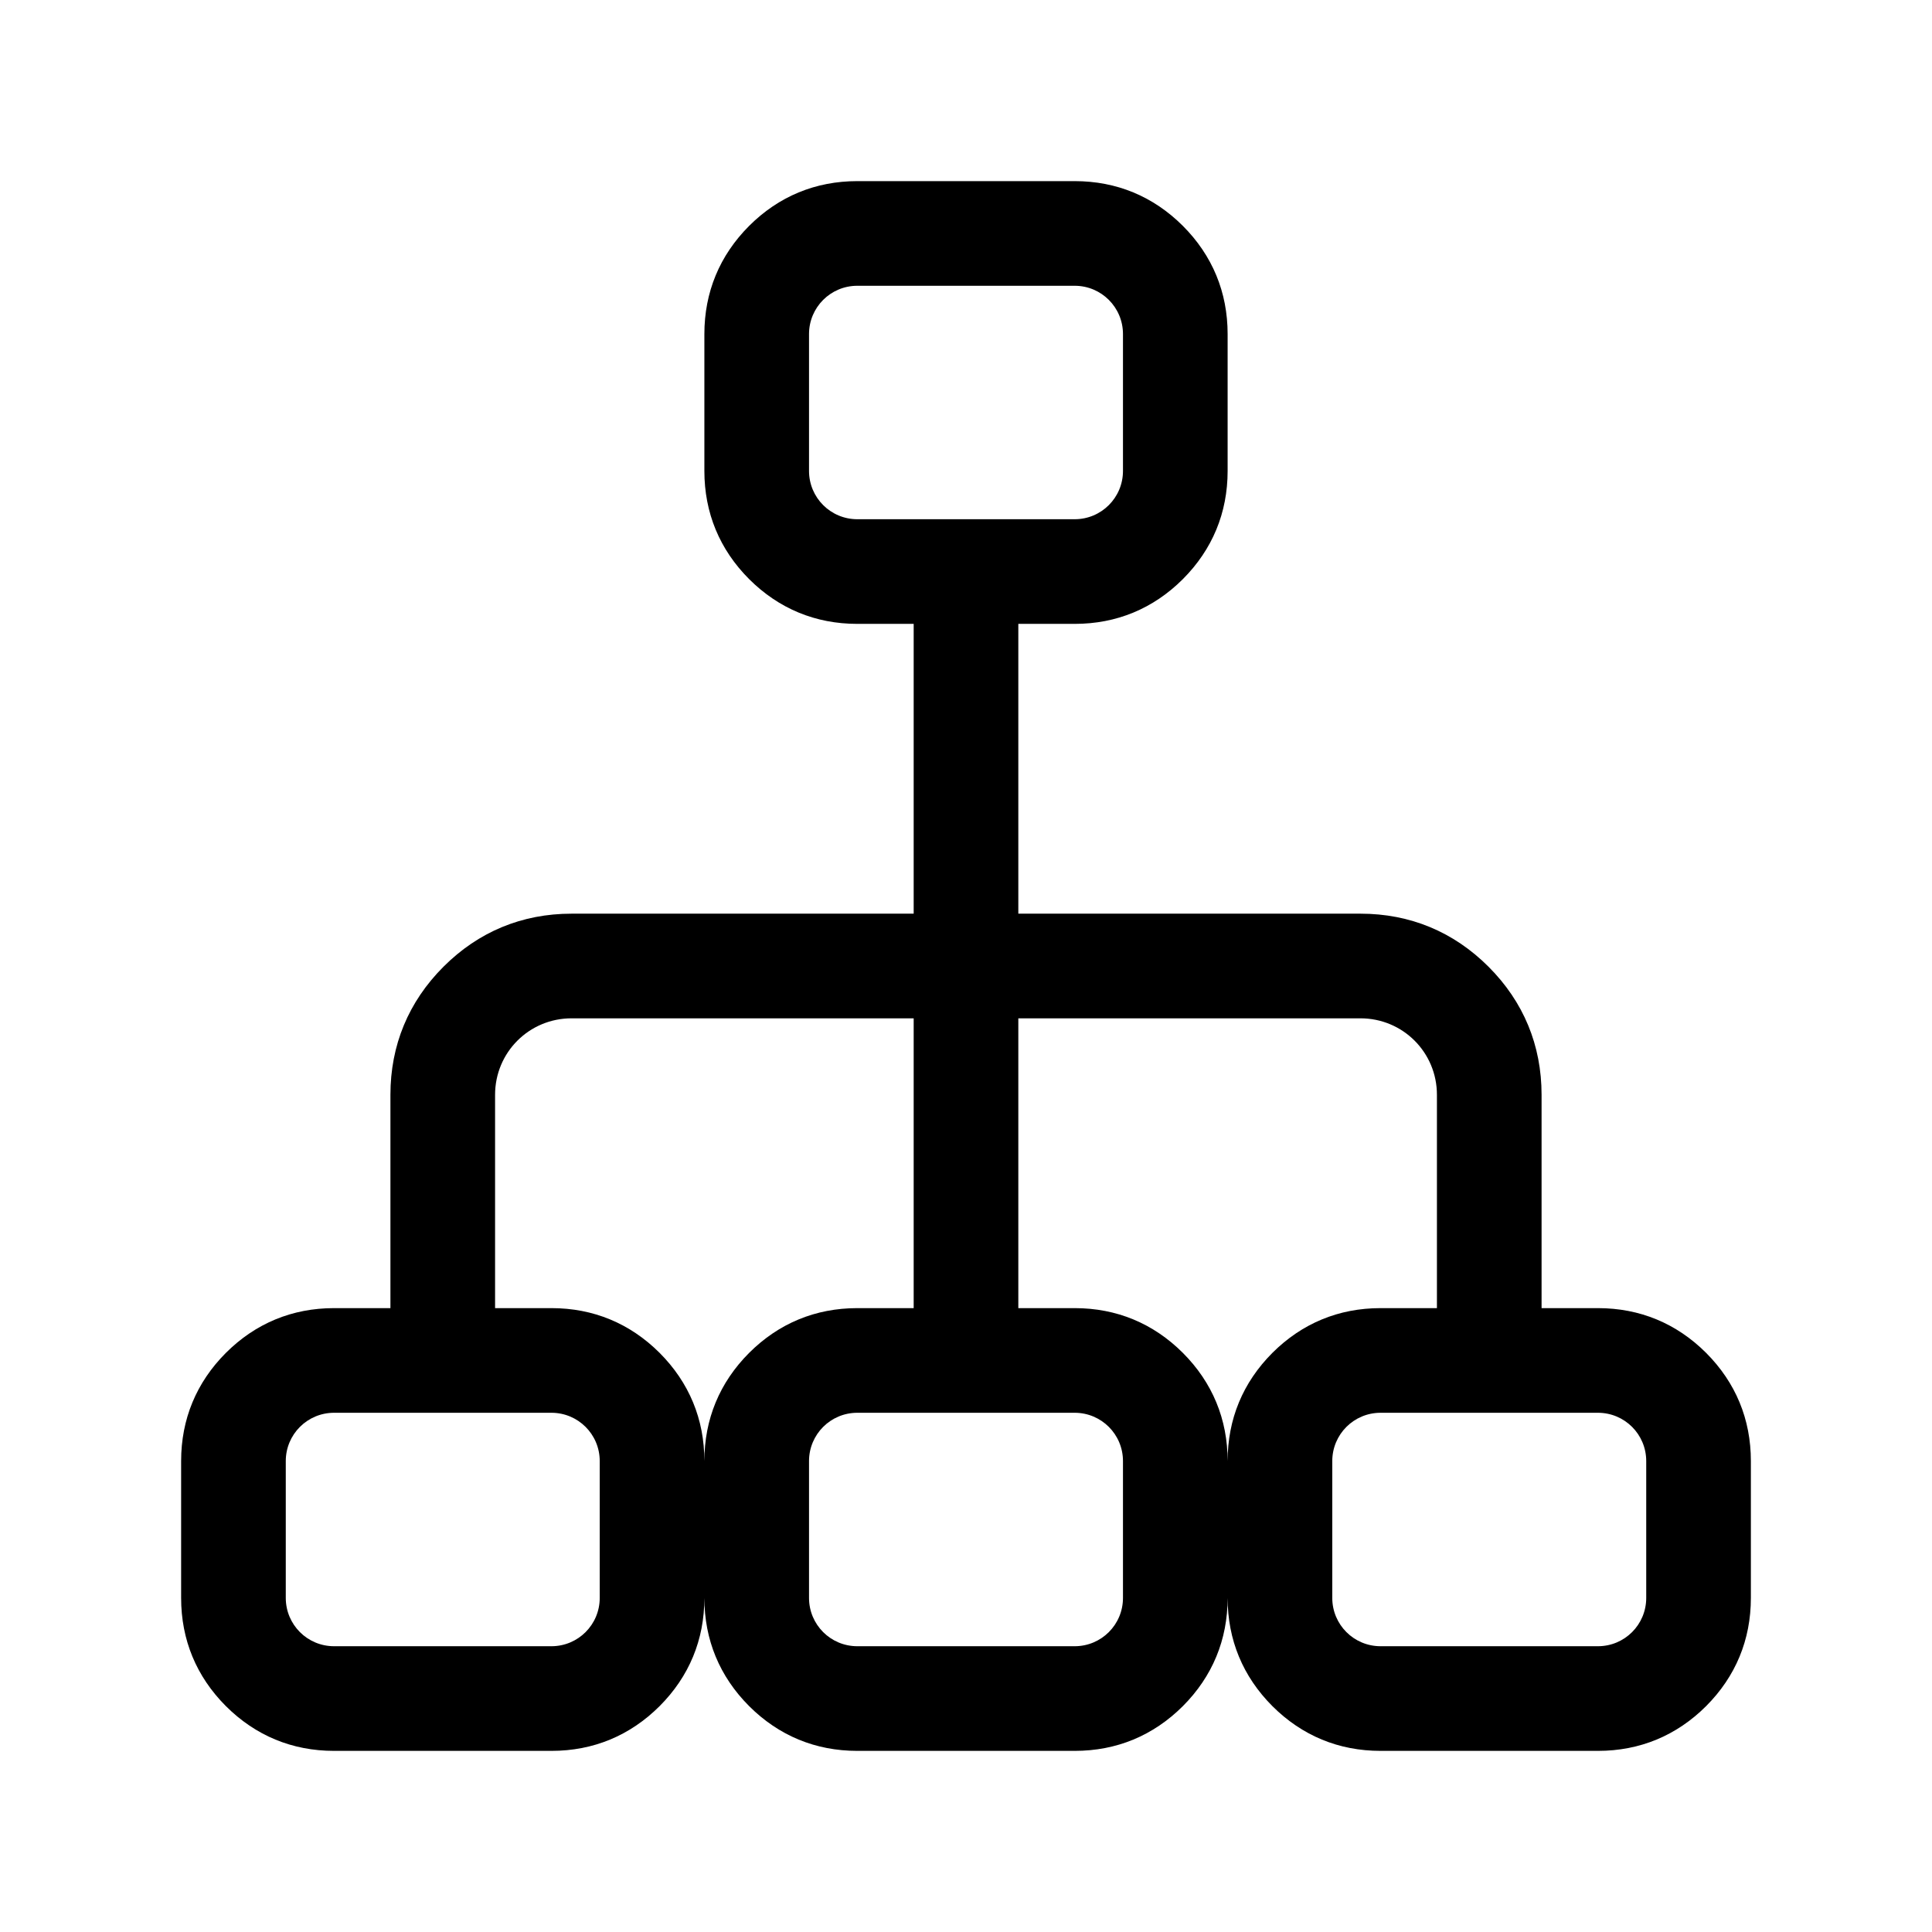
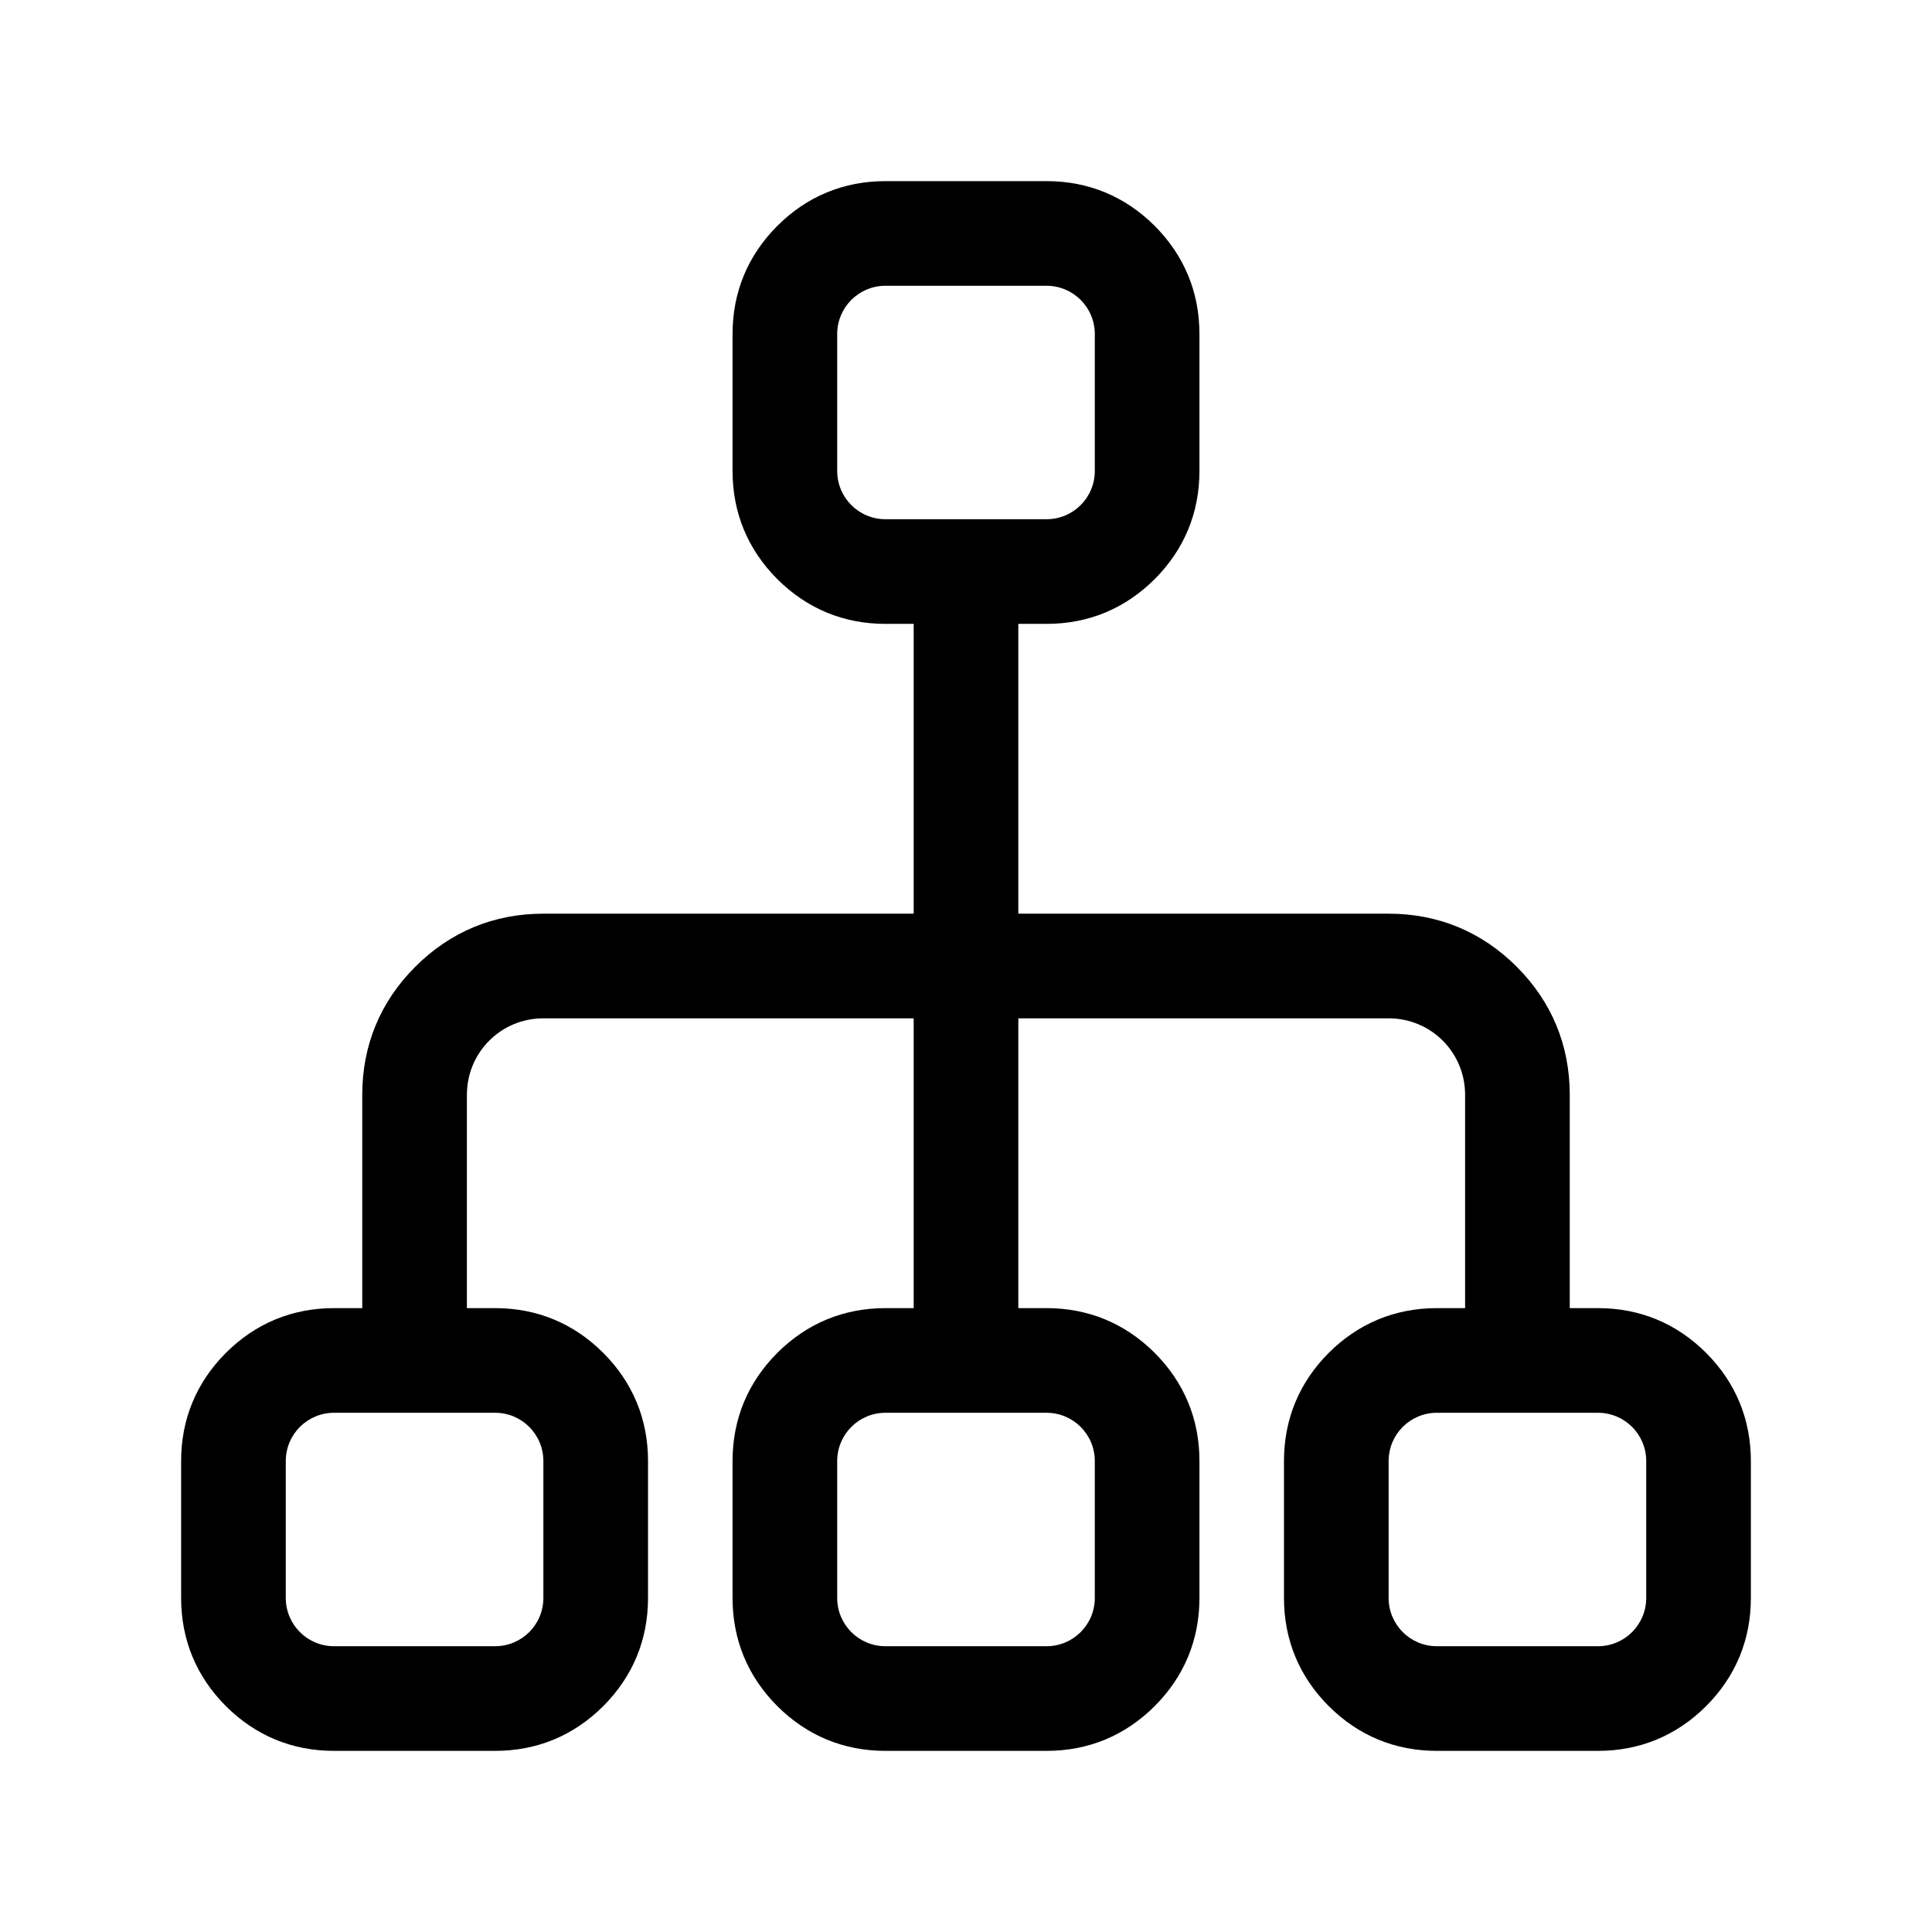
<svg xmlns="http://www.w3.org/2000/svg" width="24" height="24" viewBox="0 0 24 24" fill="none">
-   <path d="M10.65 2.25h2.7c.52 0 .976.189 1.344.556.367.368.556.824.556 1.344v1.7c0 .52-.189.976-.556 1.344-.368.367-.824.556-1.344.556h-.7v3.6h4.25c.615 0 1.156.224 1.591.659.435.435.659.976.659 1.591v2.65h.7c.52 0 .976.189 1.344.556.367.368.556.824.556 1.344v1.7c0 .52-.189.976-.556 1.344-.368.367-.824.556-1.344.556h-2.7c-.52 0-.976-.189-1.344-.556-.367-.368-.556-.824-.556-1.344 0 .52-.189.976-.556 1.344-.368.367-.824.556-1.344.556h-2.7c-.52 0-.976-.189-1.344-.556-.367-.368-.556-.824-.556-1.344 0 .52-.189.976-.556 1.344-.368.367-.824.556-1.344.556h-2.7c-.52 0-.976-.189-1.344-.556-.367-.368-.556-.824-.556-1.344v-1.7c0-.52.189-.976.556-1.344.368-.367.824-.556 1.344-.556h.7v-2.65c0-.615.224-1.156.659-1.591.435-.435.976-.659 1.591-.659h4.25v-3.6h-.7c-.52 0-.976-.189-1.344-.556-.367-.368-.556-.824-.556-1.344v-1.7c0-.52.189-.976.556-1.344.368-.367.824-.556 1.344-.556zm2.7 4.2h-2.7c-.332 0-.6-.268-.6-.6v-1.7c0-.332.268-.6.6-.6h2.7c.332 0 .6.268.6.6v1.7c0 .332-.268.6-.6.6zm-6.25 6.2h4.25v3.6h-.7c-.52 0-.976.189-1.344.556-.367.368-.556.824-.556 1.344 0-.52-.189-.976-.556-1.344-.368-.367-.824-.556-1.344-.556h-.7v-2.65c0-.527.423-.95.95-.95zm9.8 0h-4.25v3.6h.7c.52 0 .976.189 1.344.556.367.368.556.824.556 1.344 0-.52.189-.976.556-1.344.368-.367.824-.556 1.344-.556h.7v-2.65c0-.527-.423-.95-.95-.95zm-12.75 4.9h2.7c.332 0 .6.268.6.6v1.7c0 .332-.268.6-.6.6h-2.7c-.332 0-.6-.268-.6-.6v-1.7c0-.332.268-.6.6-.6zm6.5 0h2.7c.332 0 .6.268.6.6v1.7c0 .332-.268.6-.6.6h-2.7c-.332 0-.6-.268-.6-.6v-1.7c0-.332.268-.6.6-.6zm6.5 0h2.7c.332 0 .6.268.6.6v1.7c0 .332-.268.6-.6.6h-2.7c-.332 0-.6-.268-.6-.6v-1.7c0-.332.268-.6.6-.6z" fill="currentColor" fill-rule="evenodd" />
+   <path d="M11 2.25h2c.52 0 .976.189 1.344.556.367.368.556.824.556 1.344v1.7c0 .52-.189.976-.556 1.344-.368.367-.824.556-1.344.556h-.35v3.6h4.6c.615 0 1.156.224 1.591.659.435.435.659.976.659 1.591v2.65h.35c.52 0 .976.189 1.344.556.367.368.556.824.556 1.344v1.7c0 .52-.189.976-.556 1.344-.368.367-.824.556-1.344.556h-2c-.52 0-.976-.189-1.344-.556-.367-.368-.556-.824-.556-1.344v-1.7c0-.52.189-.976.556-1.344.368-.367.824-.556 1.344-.556h.35v-2.65c0-.527-.423-.95-.95-.95h-4.6v3.6h.35c.52 0 .976.189 1.344.556.367.368.556.824.556 1.344v1.7c0 .52-.189.976-.556 1.344-.368.367-.824.556-1.344.556h-2c-.52 0-.976-.189-1.344-.556-.367-.368-.556-.824-.556-1.344v-1.7c0-.52.189-.976.556-1.344.368-.367.824-.556 1.344-.556h.35v-3.6h-4.6c-.527 0-.95.423-.95.95v2.65h.35c.52 0 .976.189 1.344.556.367.368.556.824.556 1.344v1.7c0 .52-.189.976-.556 1.344-.368.367-.824.556-1.344.556h-2c-.52 0-.976-.189-1.344-.556-.367-.368-.556-.824-.556-1.344v-1.7c0-.52.189-.976.556-1.344.368-.367.824-.556 1.344-.556h.35v-2.65c0-.615.224-1.156.659-1.591.435-.435.976-.659 1.591-.659h4.6v-3.6h-.35c-.52 0-.976-.189-1.344-.556-.367-.368-.556-.824-.556-1.344v-1.7c0-.52.189-.976.556-1.344.368-.367.824-.556 1.344-.556zm2 4.2h-2c-.332 0-.6-.268-.6-.6v-1.7c0-.332.268-.6.6-.6h2c.332 0 .6.268.6.6v1.7c0 .332-.268.6-.6.6zm-8.85 11.1h2c.332 0 .6.268.6.6v1.7c0 .332-.268.6-.6.6h-2c-.332 0-.6-.268-.6-.6v-1.7c0-.332.268-.6.6-.6zm6.85 0h2c.332 0 .6.268.6.6v1.7c0 .332-.268.6-.6.6h-2c-.332 0-.6-.268-.6-.6v-1.7c0-.332.268-.6.6-.6zm6.85 0h2c.332 0 .6.268.6.6v1.7c0 .332-.268.6-.6.6h-2c-.332 0-.6-.268-.6-.6v-1.7c0-.332.268-.6.6-.6z" fill="currentColor" fill-rule="evenodd" />
</svg>
